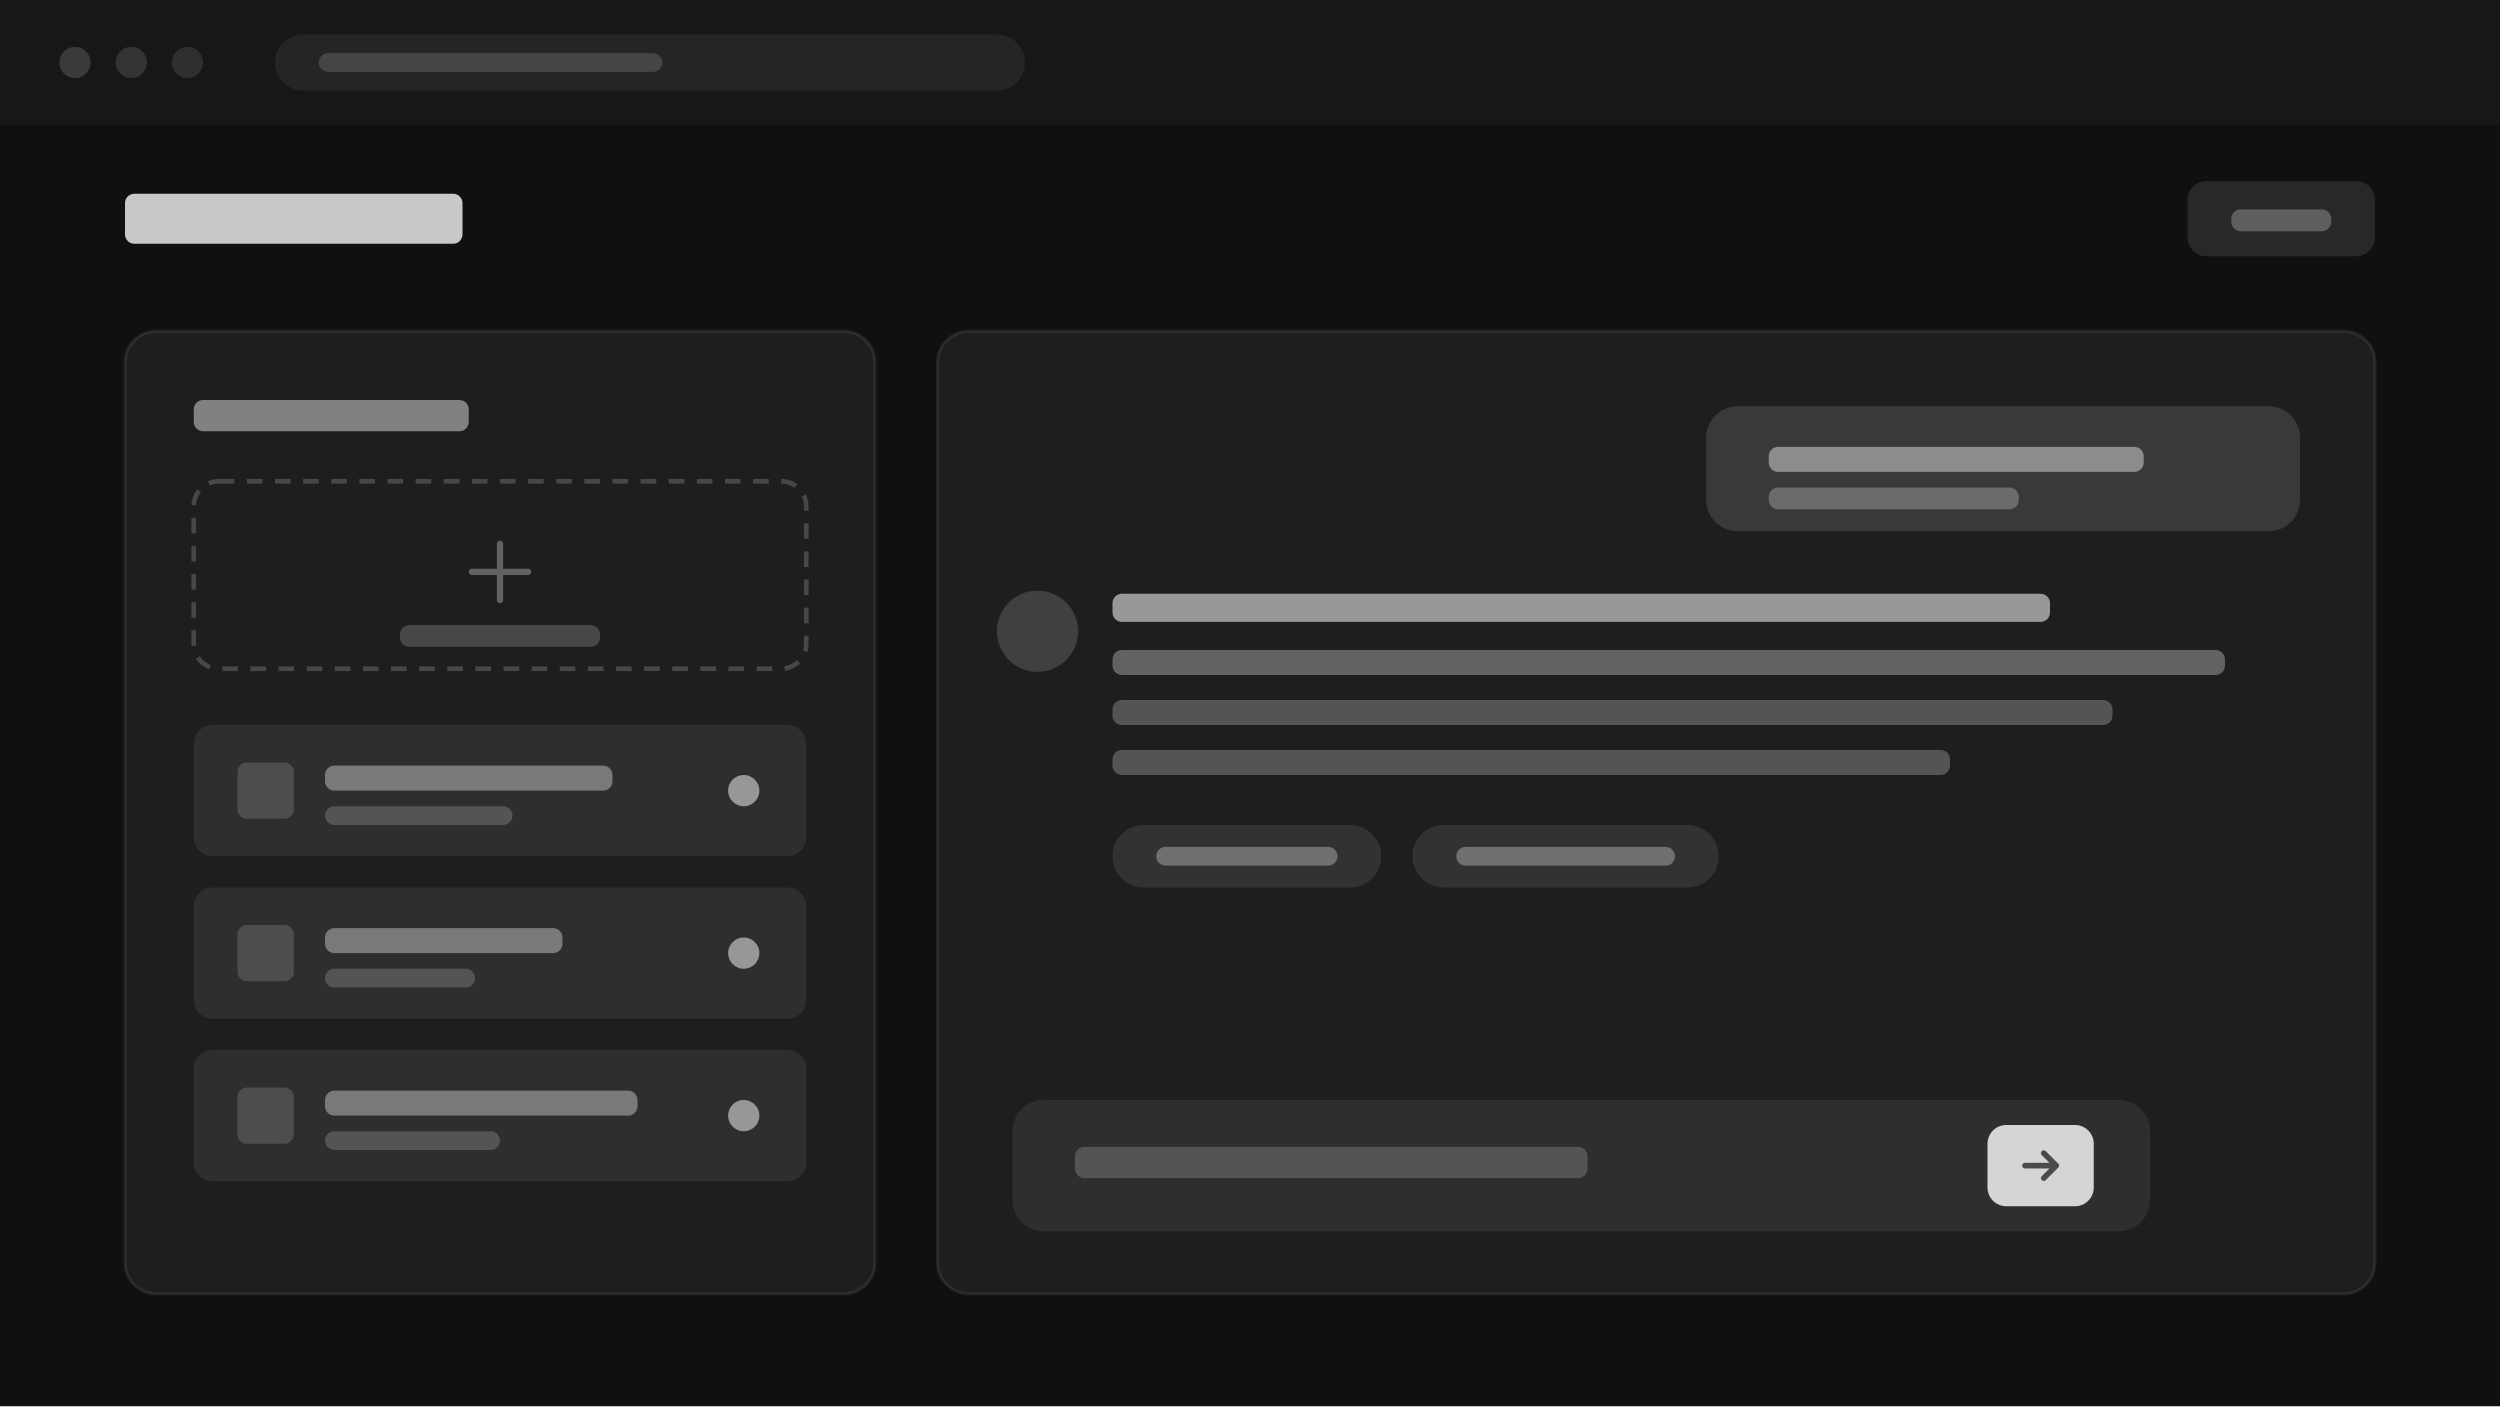
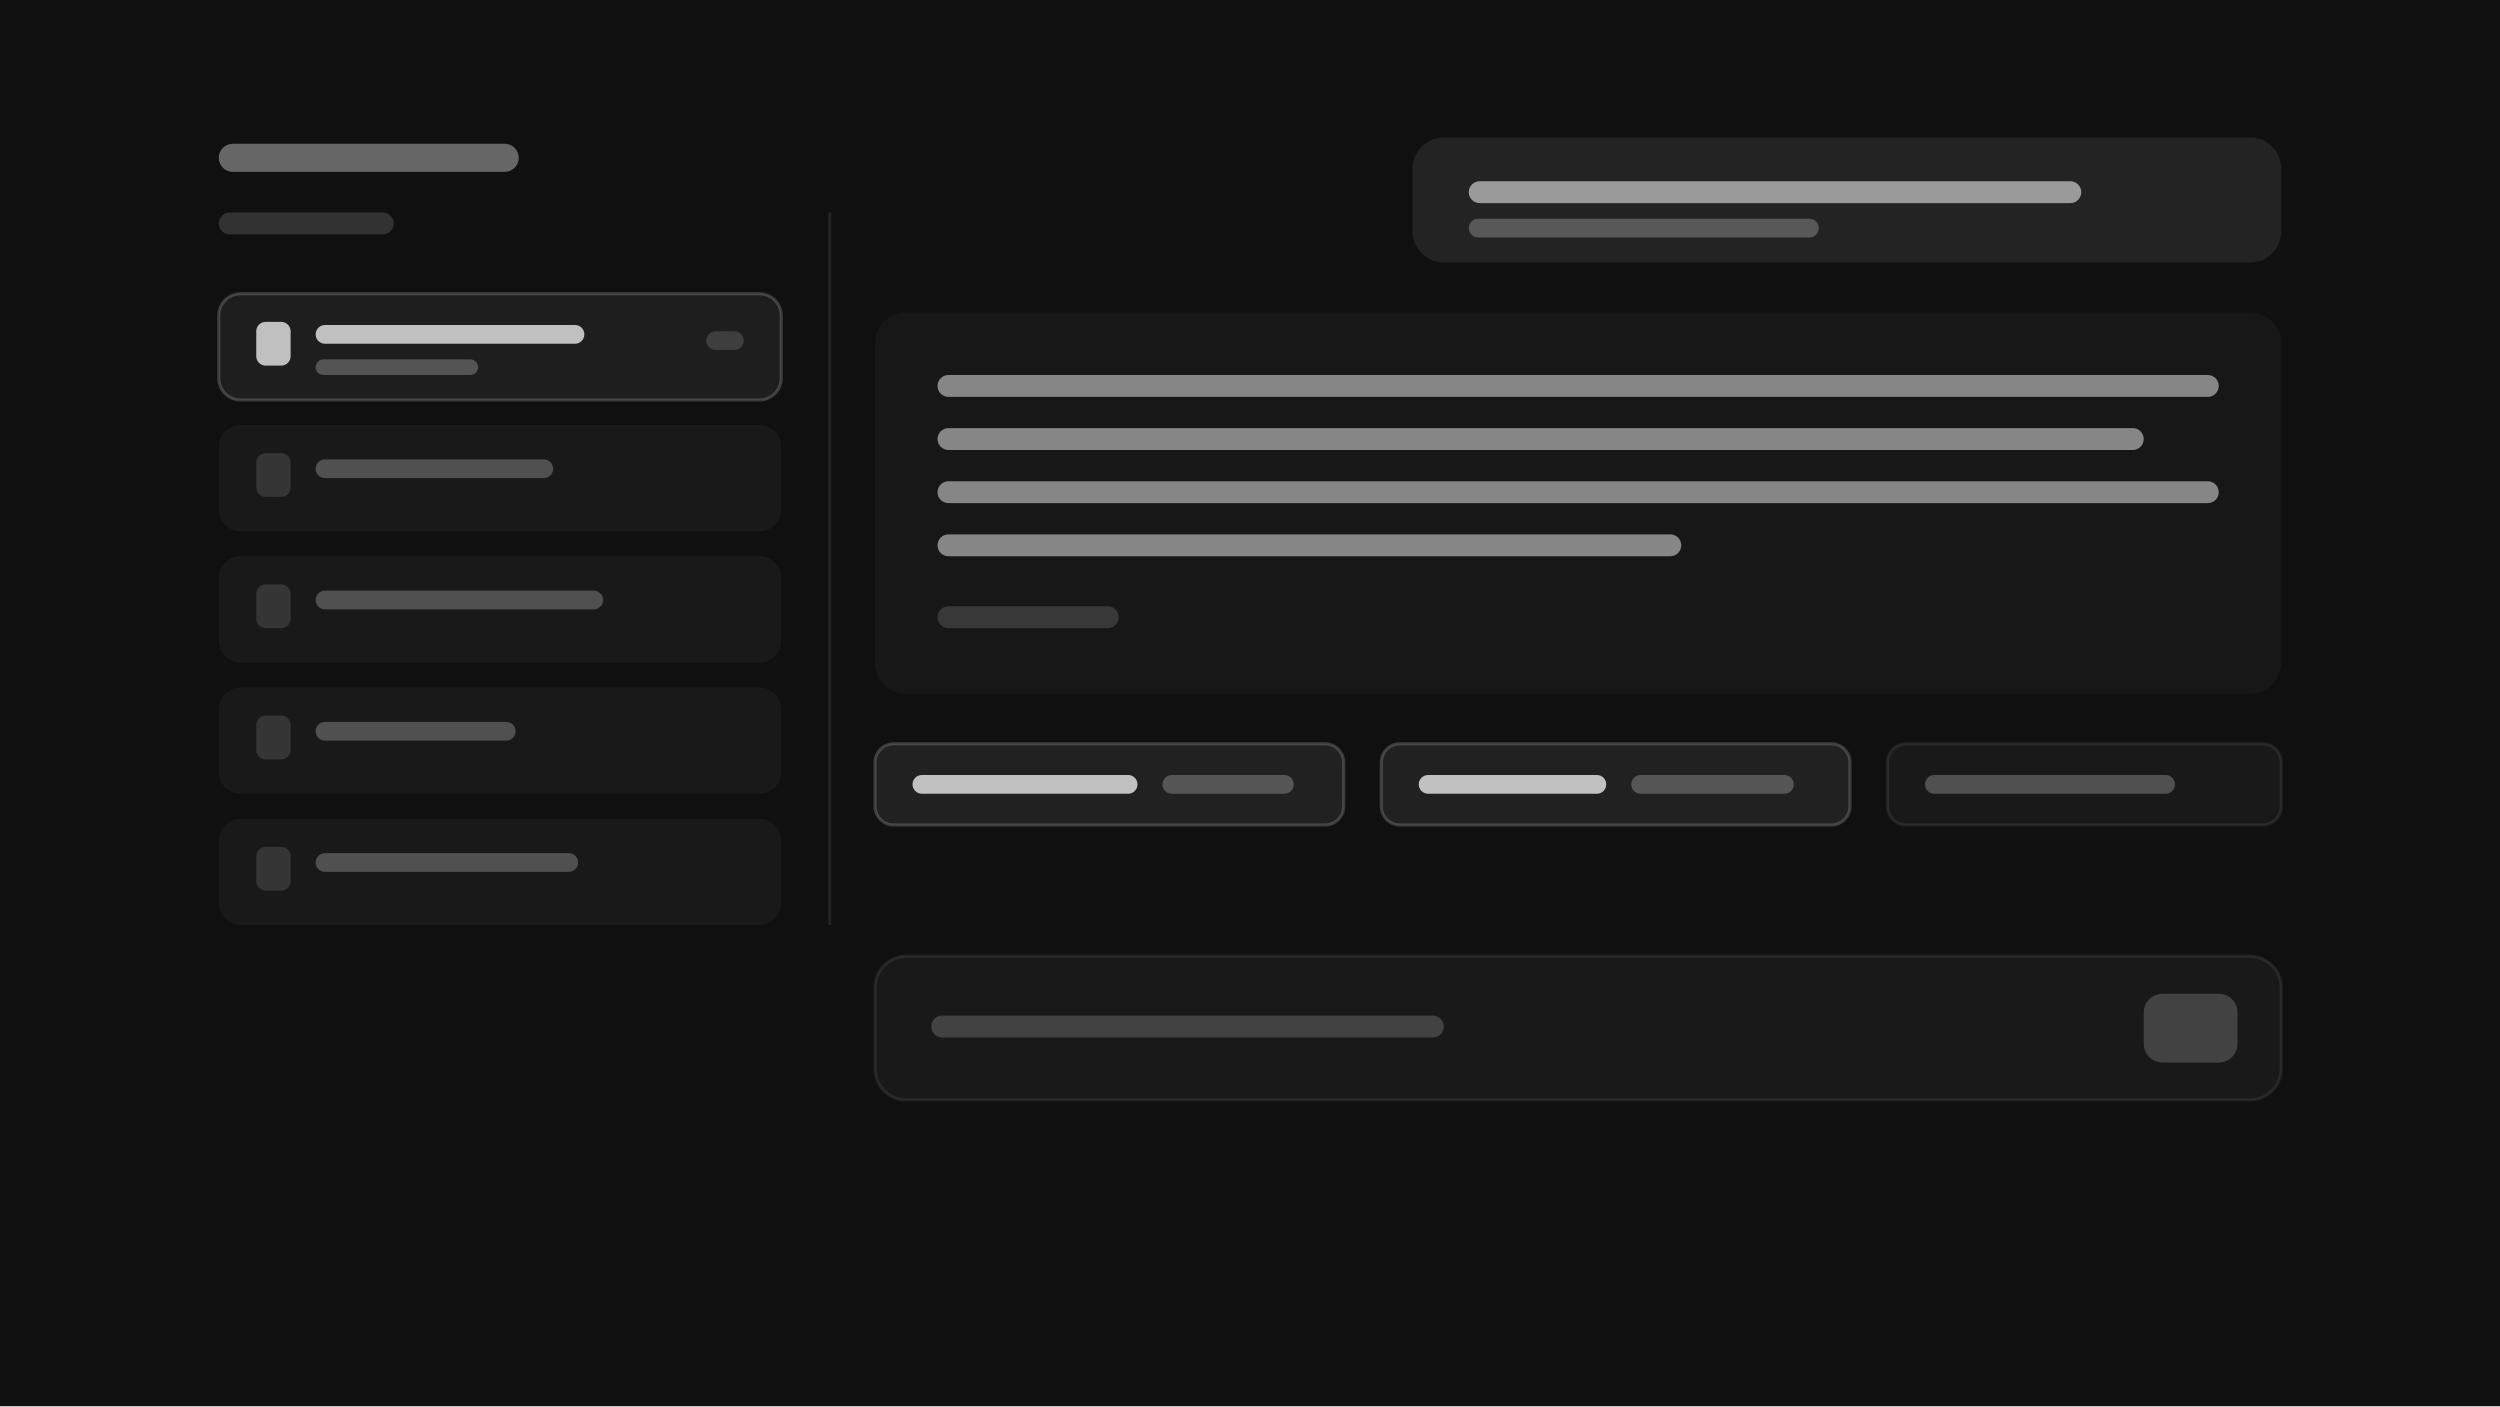
- <svg xmlns="http://www.w3.org/2000/svg" width="800" height="450" viewBox="0 0 800 450" role="img" aria-label="RAG knowledge assistant project preview">
+ <svg xmlns="http://www.w3.org/2000/svg" width="800" height="450" viewBox="0 0 800 450" role="img" aria-label="RAG 知识库助手界面预览">
  <rect width="800" height="450" fill="#101010" />
-   <rect x="0" y="0" width="800" height="40" fill="#ffffff08" />
-   <circle cx="24" cy="20" r="5" fill="#ffffff26" />
-   <circle cx="42" cy="20" r="5" fill="#ffffff1f" />
-   <circle cx="60" cy="20" r="5" fill="#ffffff1a" />
-   <rect x="88" y="11" width="240" height="18" rx="9" fill="#ffffff0f" />
-   <rect x="102" y="17" width="110" height="6" rx="3" fill="#ffffff26" />
-   <rect x="40" y="62" width="108" height="16" rx="3" fill="#ffffffc4" />
-   <rect x="700" y="58" width="60" height="24" rx="6" fill="#ffffff1a" />
-   <rect x="714" y="67" width="32" height="7" rx="3" fill="#ffffff40" />
-   <rect x="40" y="106" width="240" height="308" rx="10" fill="#ffffff0f" stroke="#ffffff14" />
-   <rect x="62" y="128" width="88" height="10" rx="3" fill="#ffffff70" />
-   <rect x="62" y="154" width="196" height="60" rx="8" fill="none" stroke="#ffffff2e" stroke-width="1.5" stroke-dasharray="5 4" />
-   <path d="M160 174v18M151 183h18" stroke="#ffffff4d" stroke-width="2" stroke-linecap="round" />
-   <rect x="128" y="200" width="64" height="7" rx="3" fill="#ffffff2e" />
-   <rect x="62" y="232" width="196" height="42" rx="6" fill="#ffffff12" />
-   <rect x="76" y="244" width="18" height="18" rx="3" fill="#ffffff26" />
-   <rect x="104" y="245" width="92" height="8" rx="3" fill="#ffffff5c" />
-   <rect x="104" y="258" width="60" height="6" rx="3" fill="#ffffff2e" />
-   <circle cx="238" cy="253" r="5" fill="#ffffff80" />
-   <rect x="62" y="284" width="196" height="42" rx="6" fill="#ffffff12" />
-   <rect x="76" y="296" width="18" height="18" rx="3" fill="#ffffff26" />
-   <rect x="104" y="297" width="76" height="8" rx="3" fill="#ffffff5c" />
-   <rect x="104" y="310" width="48" height="6" rx="3" fill="#ffffff2e" />
-   <circle cx="238" cy="305" r="5" fill="#ffffff80" />
-   <rect x="62" y="336" width="196" height="42" rx="6" fill="#ffffff12" />
-   <rect x="76" y="348" width="18" height="18" rx="3" fill="#ffffff26" />
-   <rect x="104" y="349" width="100" height="8" rx="3" fill="#ffffff5c" />
-   <rect x="104" y="362" width="56" height="6" rx="3" fill="#ffffff2e" />
-   <circle cx="238" cy="357" r="5" fill="#ffffff80" />
-   <rect x="300" y="106" width="460" height="308" rx="10" fill="#ffffff0f" stroke="#ffffff14" />
-   <rect x="546" y="130" width="190" height="40" rx="10" fill="#ffffff1f" />
-   <rect x="566" y="143" width="120" height="8" rx="3" fill="#ffffff6b" />
-   <rect x="566" y="156" width="80" height="7" rx="3" fill="#ffffff40" />
-   <circle cx="332" cy="202" r="13" fill="#ffffff26" />
-   <rect x="356" y="190" width="300" height="9" rx="3" fill="#ffffff8a" />
-   <rect x="356" y="208" width="356" height="8" rx="3" fill="#ffffff4d" />
-   <rect x="356" y="224" width="320" height="8" rx="3" fill="#ffffff3d" />
-   <rect x="356" y="240" width="268" height="8" rx="3" fill="#ffffff3d" />
-   <rect x="356" y="264" width="86" height="20" rx="10" fill="#ffffff17" />
-   <rect x="370" y="271" width="58" height="6" rx="3" fill="#ffffff4d" />
-   <rect x="452" y="264" width="98" height="20" rx="10" fill="#ffffff17" />
-   <rect x="466" y="271" width="70" height="6" rx="3" fill="#ffffff4d" />
-   <rect x="324" y="352" width="364" height="42" rx="10" fill="#ffffff12" />
-   <rect x="344" y="367" width="164" height="10" rx="3" fill="#ffffff2e" />
-   <rect x="636" y="360" width="34" height="26" rx="6" fill="#ffffffcc" />
-   <path d="M648 373h10m-4-4 4 4-4 4" stroke="#101010" stroke-width="1.8" fill="none" stroke-linecap="round" stroke-linejoin="round" opacity="0.7" />
+   <rect x="70" y="46" width="96" height="9" rx="4.5" fill="#ffffff5c" />
+   <rect x="70" y="68" width="56" height="7" rx="3.5" fill="#ffffff24" />
+   <rect x="70" y="94" width="180" height="34" rx="7" fill="#ffffff0f" stroke="#ffffff2e" />
+   <rect x="82" y="103" width="11" height="14" rx="3" fill="#ffffffb8" />
+   <rect x="101" y="104" width="86" height="6" rx="3" fill="#ffffffb8" />
+   <rect x="101" y="115" width="52" height="5" rx="2.5" fill="#ffffff3d" />
+   <rect x="226" y="106" width="12" height="6" rx="3" fill="#ffffff24" />
+   <g fill="#ffffff0a">
+     <rect x="70" y="136" width="180" height="34" rx="7" />
+     <rect x="70" y="178" width="180" height="34" rx="7" />
+     <rect x="70" y="220" width="180" height="34" rx="7" />
+     <rect x="70" y="262" width="180" height="34" rx="7" />
+   </g>
+   <g fill="#ffffff1f">
+     <rect x="82" y="145" width="11" height="14" rx="3" />
+     <rect x="82" y="187" width="11" height="14" rx="3" />
+     <rect x="82" y="229" width="11" height="14" rx="3" />
+     <rect x="82" y="271" width="11" height="14" rx="3" />
+   </g>
+   <g fill="#ffffff3d">
+     <rect x="101" y="147" width="76" height="6" rx="3" />
+     <rect x="101" y="189" width="92" height="6" rx="3" />
+     <rect x="101" y="231" width="64" height="6" rx="3" />
+     <rect x="101" y="273" width="84" height="6" rx="3" />
+   </g>
+   <rect x="265" y="68" width="1" height="228" fill="#ffffff14" />
+   <rect x="452" y="44" width="278" height="40" rx="10" fill="#ffffff14" />
+   <rect x="470" y="58" width="196" height="7" rx="3.5" fill="#ffffff8a" />
+   <rect x="470" y="70" width="112" height="6" rx="3" fill="#ffffff3d" />
+   <rect x="280" y="100" width="450" height="122" rx="10" fill="#ffffff08" />
+   <g fill="#ffffff7a">
+     <rect x="300" y="120" width="410" height="7" rx="3.5" />
+     <rect x="300" y="137" width="386" height="7" rx="3.5" />
+     <rect x="300" y="154" width="410" height="7" rx="3.5" />
+     <rect x="300" y="171" width="238" height="7" rx="3.5" />
+   </g>
+   <rect x="300" y="194" width="58" height="7" rx="3.5" fill="#ffffff24" />
+   <rect x="280" y="238" width="150" height="26" rx="6" fill="#ffffff12" stroke="#ffffff2e" />
+   <rect x="292" y="248" width="72" height="6" rx="3" fill="#ffffffb8" />
+   <rect x="372" y="248" width="42" height="6" rx="3" fill="#ffffff3d" />
+   <rect x="442" y="238" width="150" height="26" rx="6" fill="#ffffff12" stroke="#ffffff2e" />
+   <rect x="454" y="248" width="60" height="6" rx="3" fill="#ffffffb8" />
+   <rect x="522" y="248" width="52" height="6" rx="3" fill="#ffffff3d" />
+   <rect x="604" y="238" width="126" height="26" rx="6" fill="#ffffff0a" stroke="#ffffff14" />
+   <rect x="616" y="248" width="80" height="6" rx="3" fill="#ffffff3d" />
+   <rect x="280" y="306" width="450" height="46" rx="10" fill="#ffffff0a" stroke="#ffffff14" />
+   <rect x="298" y="325" width="164" height="7" rx="3.5" fill="#ffffff2e" />
+   <rect x="686" y="318" width="30" height="22" rx="6" fill="#ffffff2e" />
</svg>
